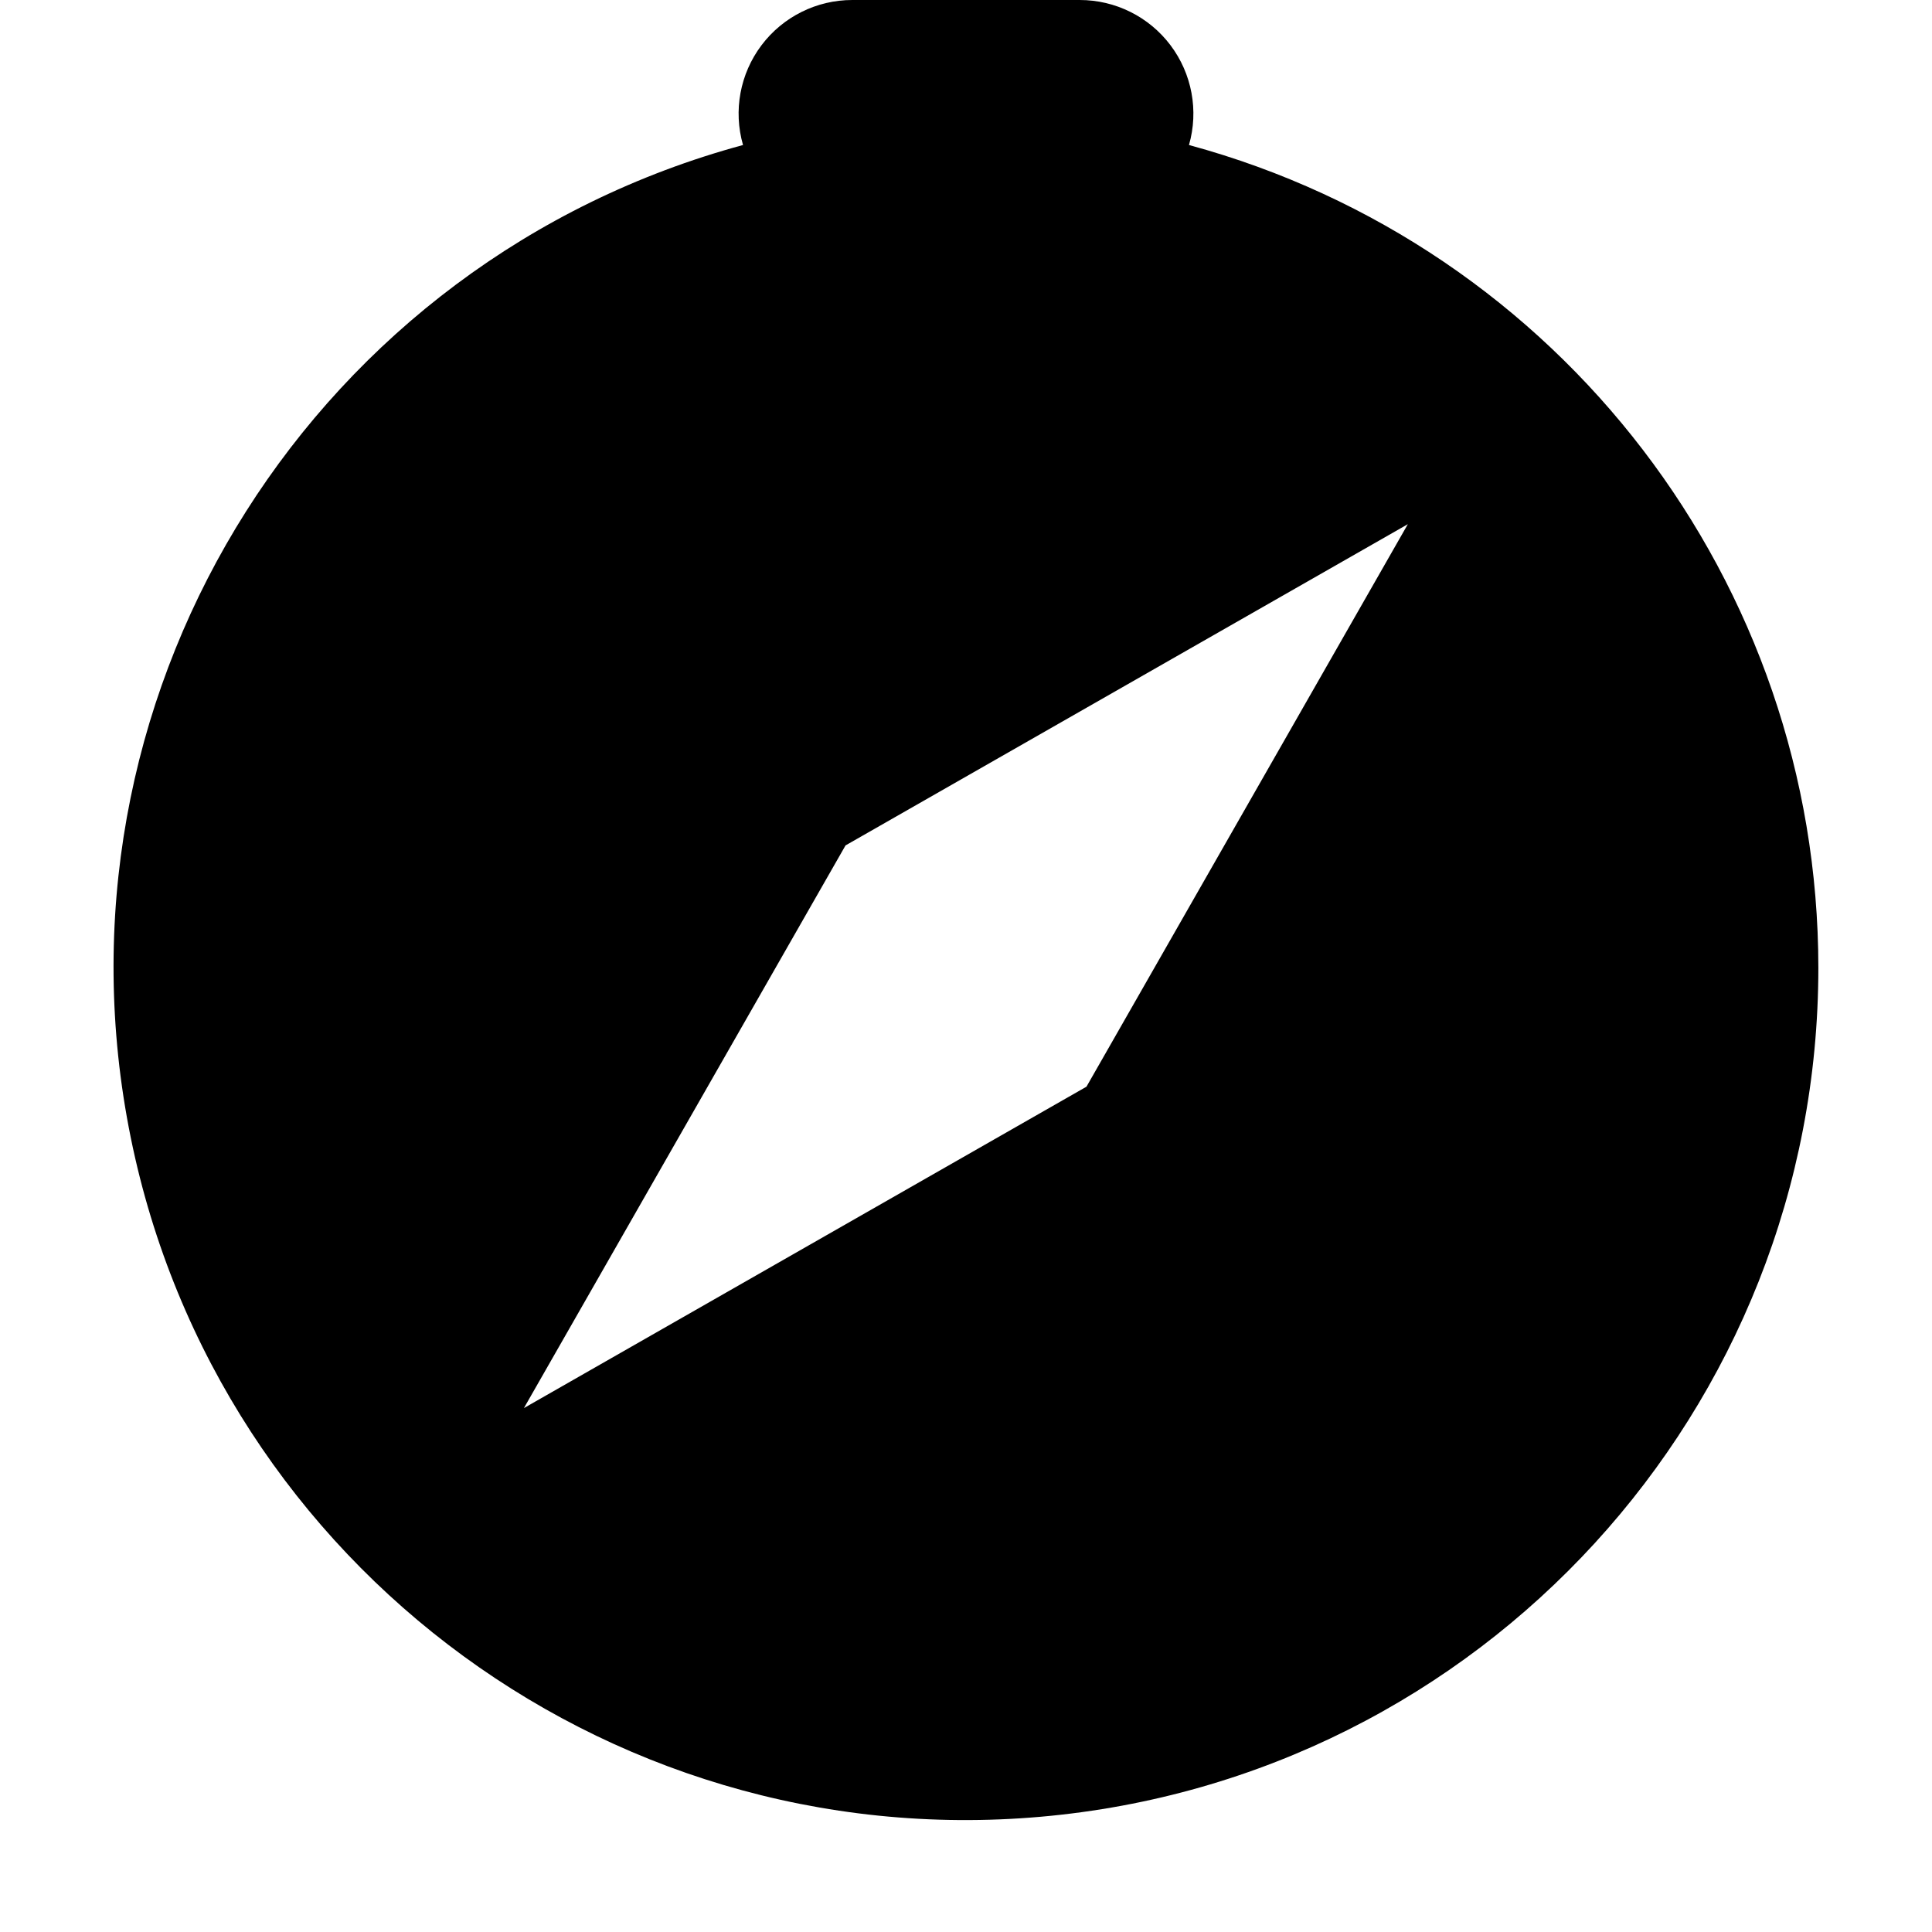
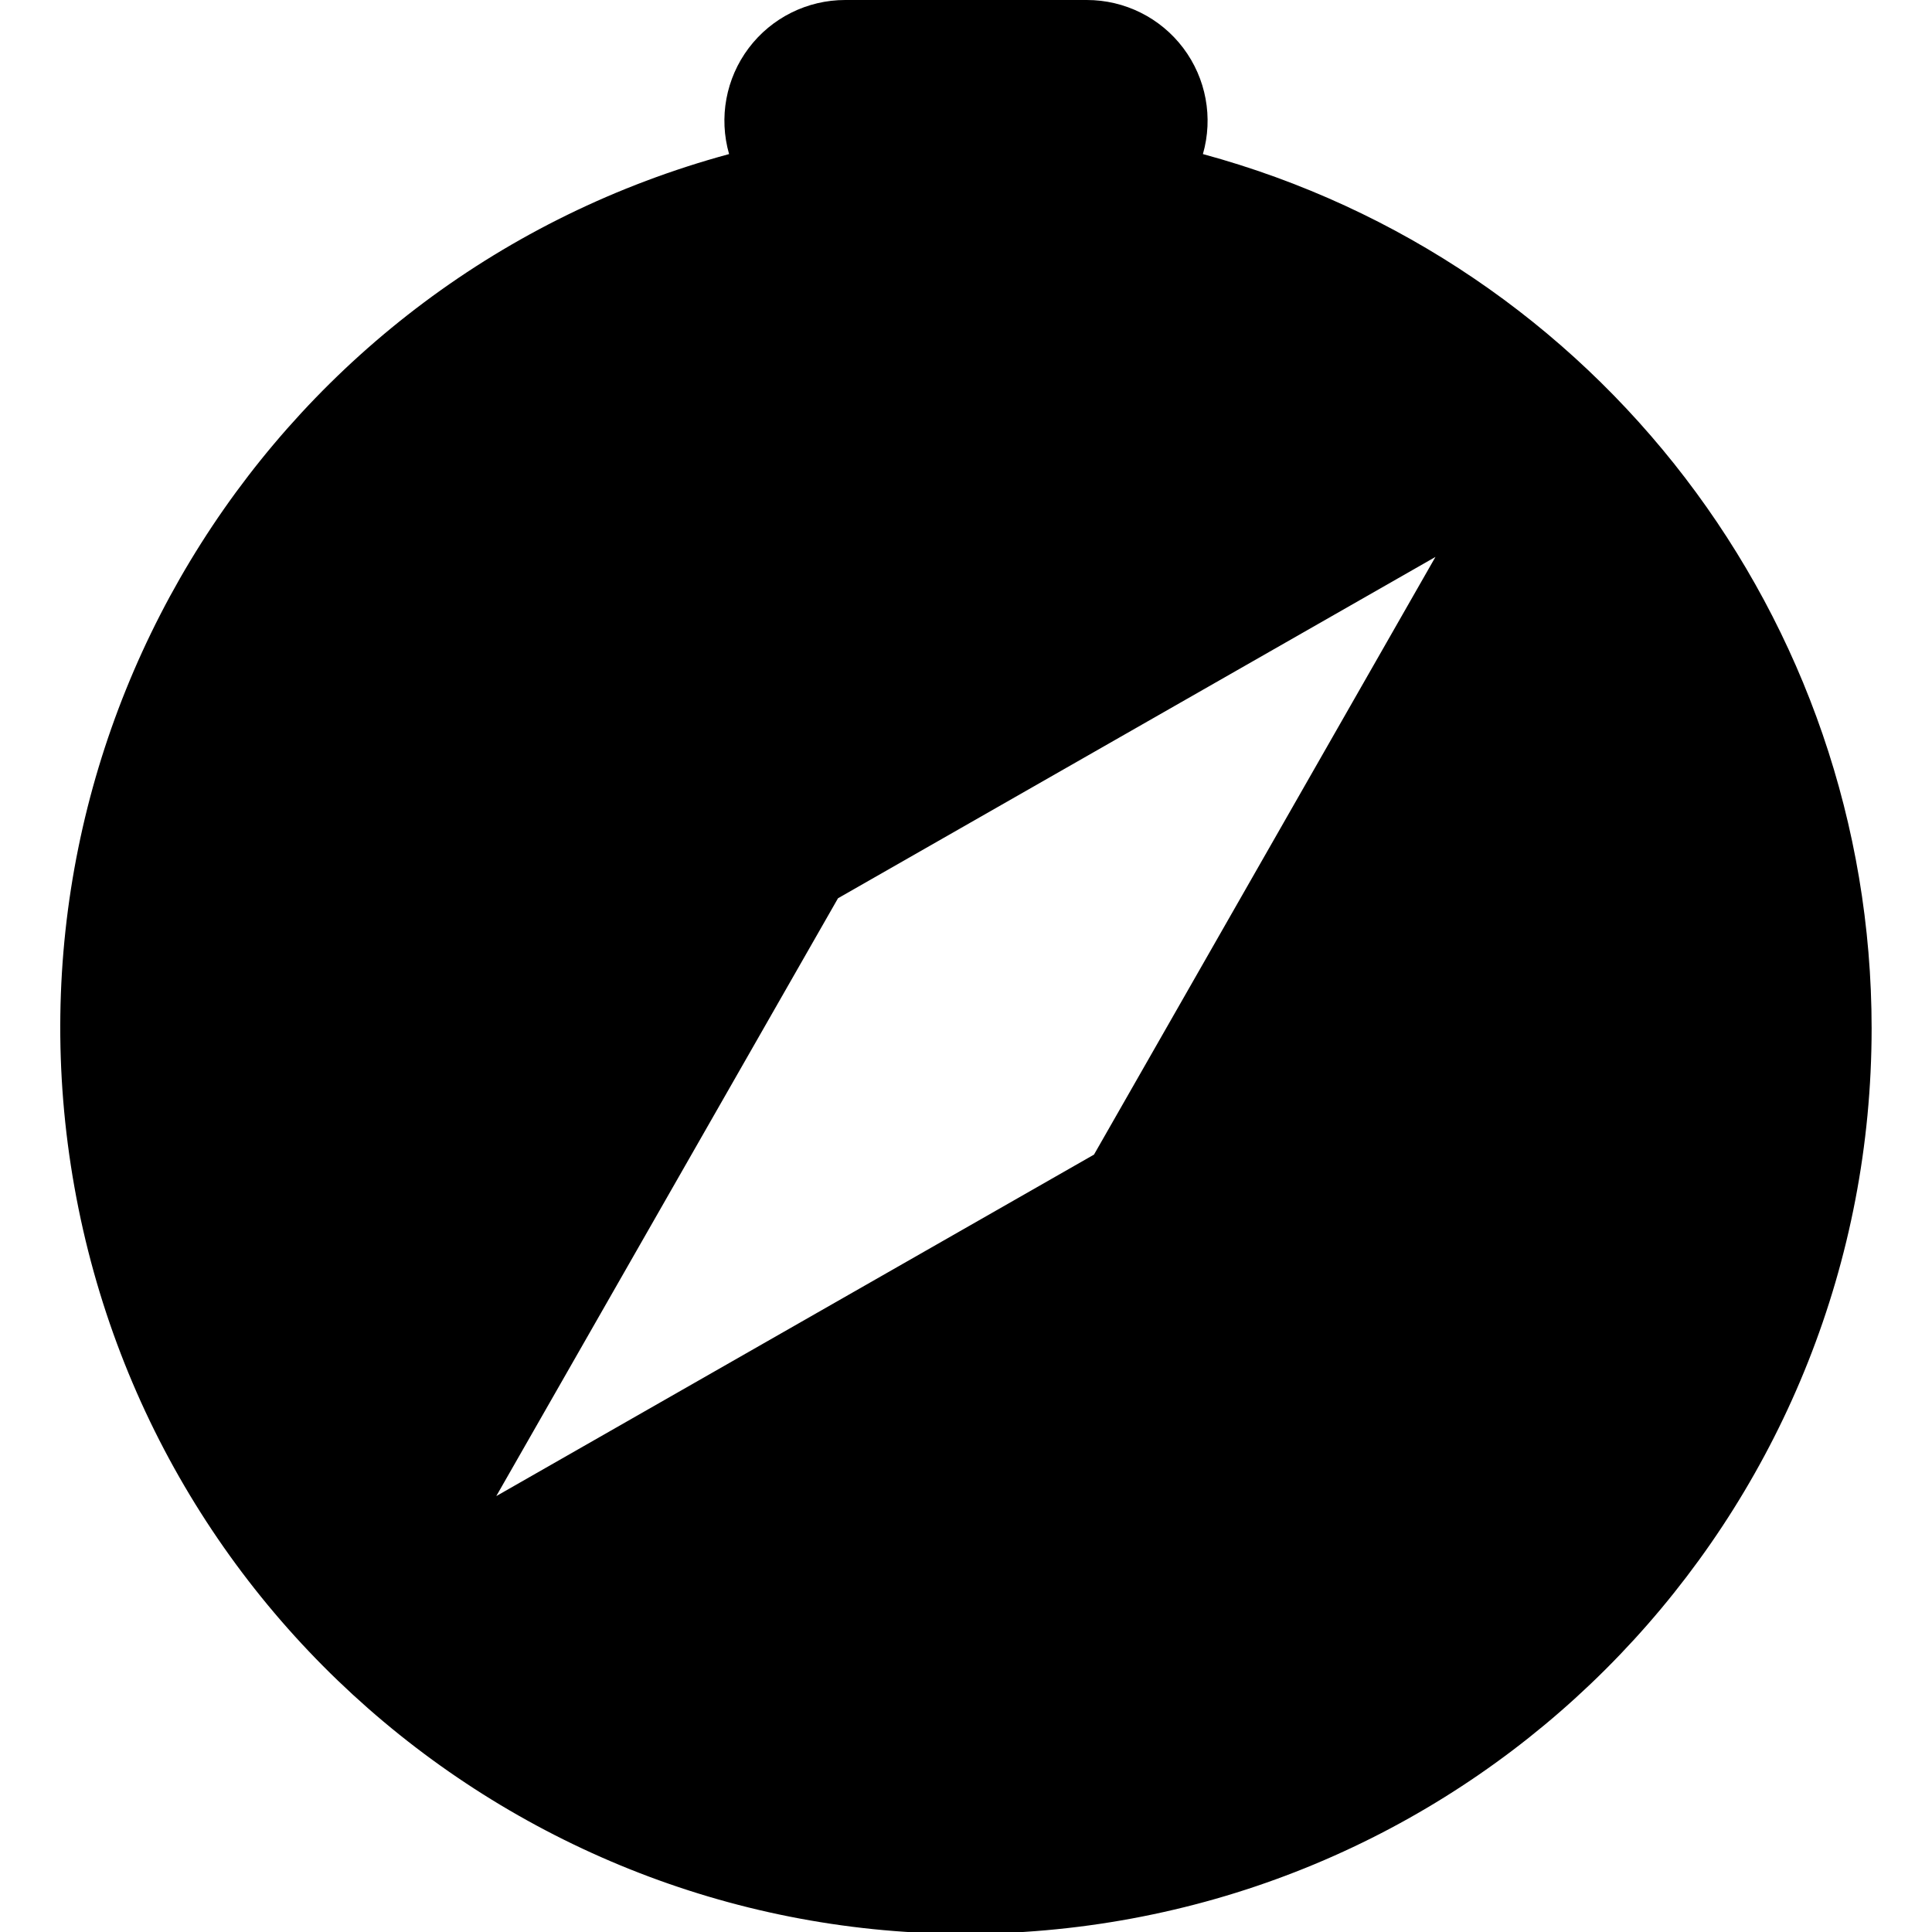
- <svg xmlns="http://www.w3.org/2000/svg" width="1em" height="1em" viewBox="0 0 16 17" class="bi bi-compass-fill" fill="currentColor">
+ <svg xmlns="http://www.w3.org/2000/svg" width="1em" height="1em" viewBox="0 0 16 16" class="bi bi-compass-fill" fill="currentColor">
  <path fill-rule="evenodd" d="M15.5 8.516a7.5 7.5 0 1 1-9.462-7.24A1 1 0 0 1 7 0h2a1 1 0 0 1 .962 1.276 7.503 7.503 0 0 1 5.538 7.24zm-3.61-3.905L6.94 7.439 4.11 12.39l4.95-2.828 2.828-4.95z" />
</svg>
